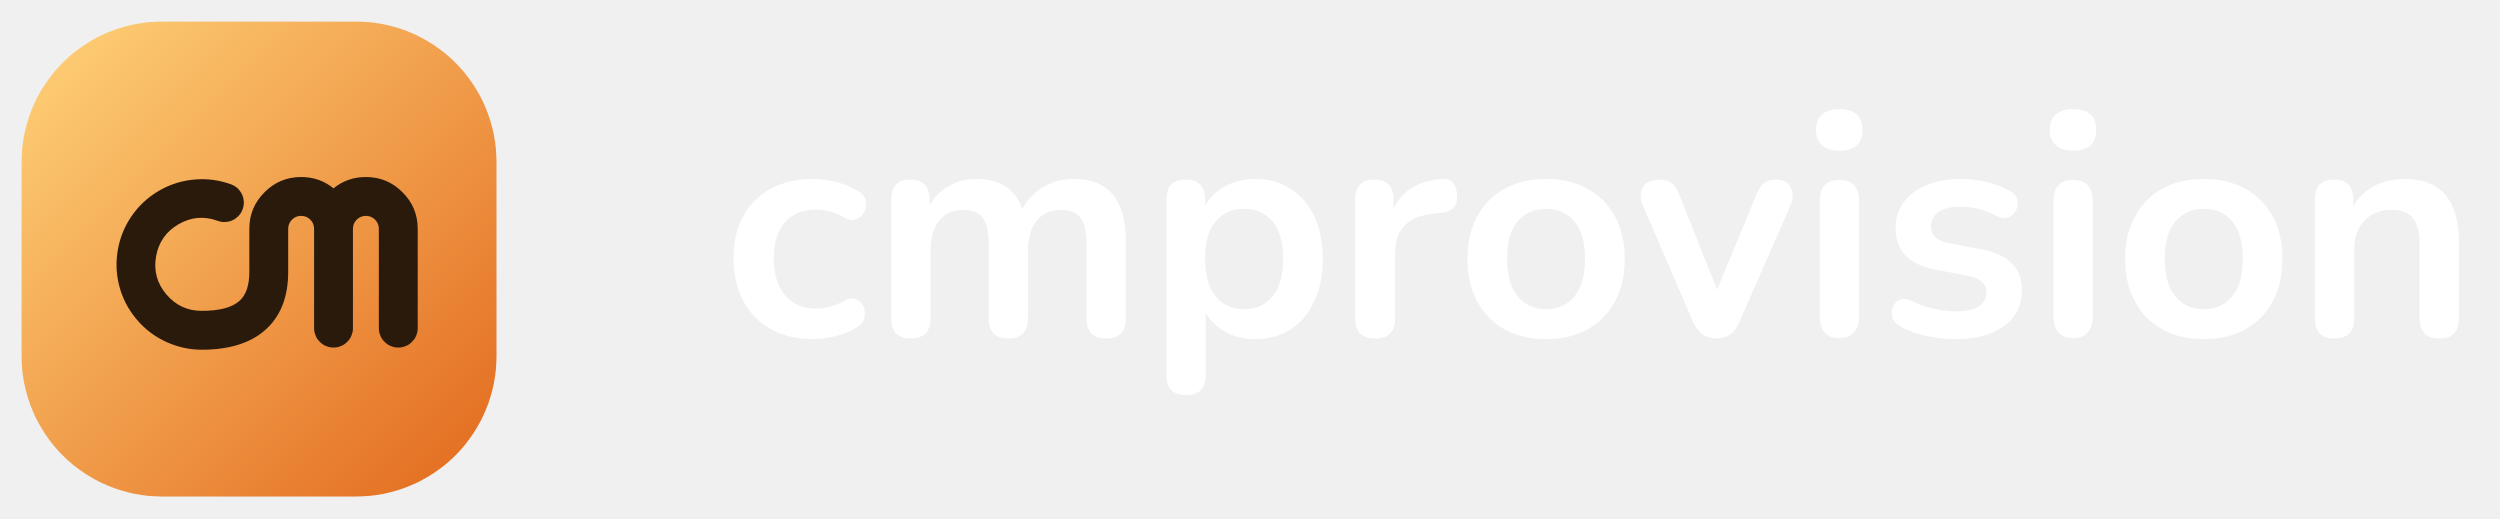
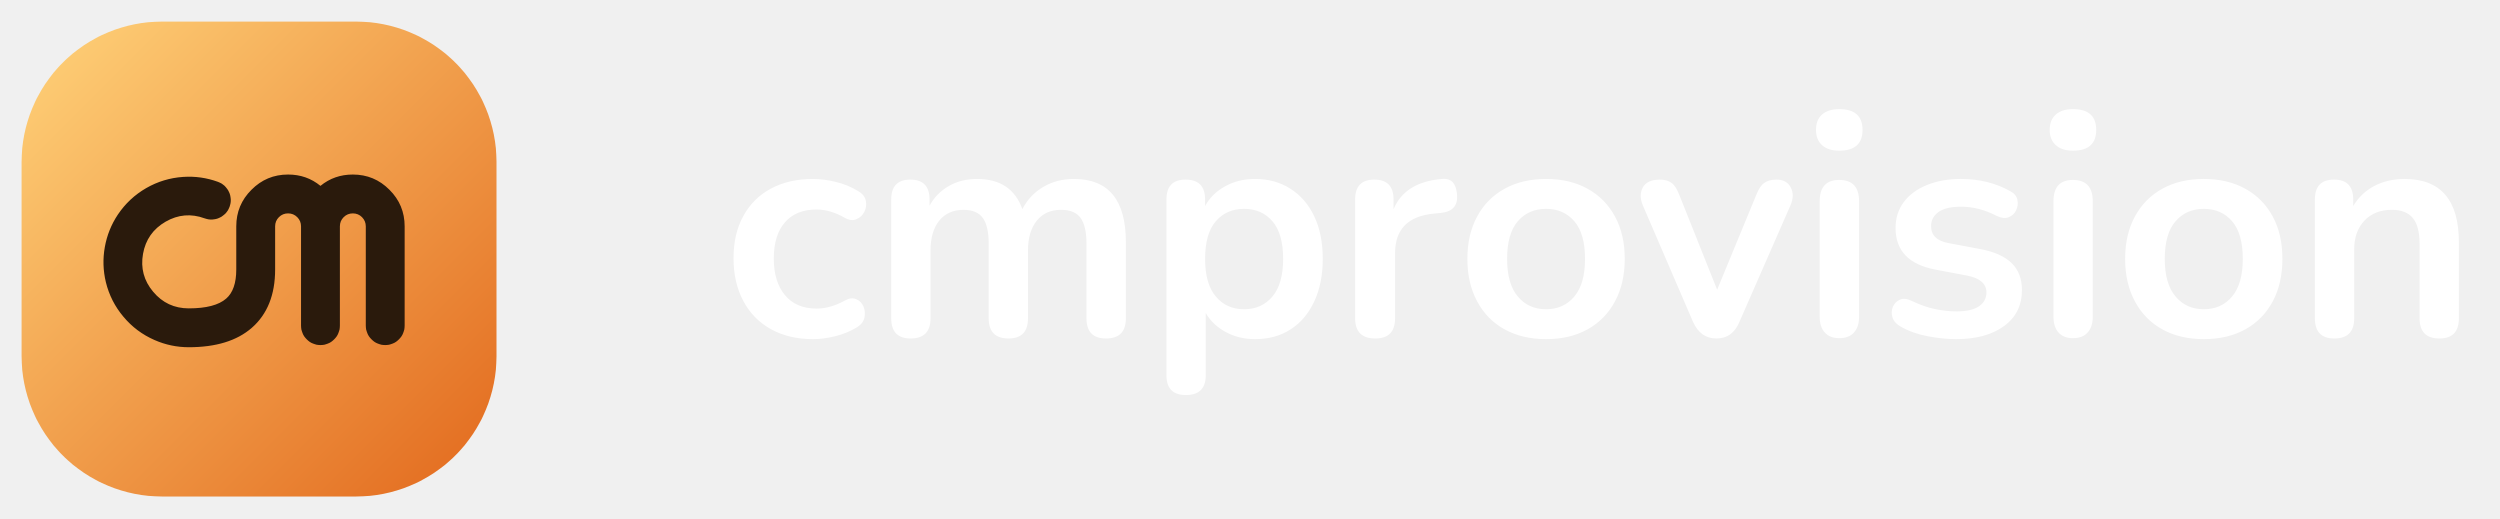
<svg xmlns="http://www.w3.org/2000/svg" viewBox="0 0 231.62 48" role="img" aria-label="cmprovision">
  <defs>
    <linearGradient id="cmp-tile" x1="0" y1="0" x2="1" y2="1">
      <stop offset="0" stop-color="#ffd37a" />
      <stop offset="1" stop-color="#e2681c" />
    </linearGradient>
  </defs>
  <path fill-rule="nonzero" d="M2 33L2 15Q2 14.68 2.02 14.36Q2.03 14.04 2.06 13.73Q2.09 13.41 2.14 13.09Q2.19 12.78 2.25 12.46Q2.31 12.15 2.39 11.84Q2.47 11.53 2.56 11.23Q2.65 10.92 2.76 10.62Q2.87 10.32 2.99 10.03Q3.11 9.73 3.25 9.44Q3.38 9.15 3.54 8.87Q3.69 8.59 3.85 8.32Q4.01 8.04 4.19 7.78Q4.37 7.51 4.56 7.26Q4.75 7 4.95 6.75Q5.15 6.51 5.37 6.27Q5.58 6.03 5.81 5.81Q6.03 5.58 6.27 5.37Q6.51 5.15 6.75 4.95Q7 4.75 7.26 4.56Q7.51 4.37 7.78 4.19Q8.04 4.01 8.32 3.85Q8.59 3.69 8.87 3.54Q9.15 3.38 9.44 3.25Q9.73 3.11 10.03 2.99Q10.32 2.87 10.62 2.76Q10.92 2.65 11.23 2.56Q11.53 2.47 11.84 2.39Q12.15 2.31 12.46 2.25Q12.78 2.19 13.09 2.14Q13.41 2.09 13.73 2.06Q14.04 2.03 14.36 2.02Q14.68 2 15 2L33 2Q33.32 2 33.64 2.02Q33.96 2.03 34.27 2.06Q34.59 2.09 34.91 2.14Q35.22 2.19 35.54 2.25Q35.85 2.31 36.16 2.39Q36.47 2.47 36.77 2.56Q37.08 2.65 37.38 2.76Q37.68 2.87 37.97 2.99Q38.27 3.11 38.56 3.25Q38.85 3.38 39.13 3.54Q39.41 3.69 39.68 3.85Q39.96 4.01 40.22 4.19Q40.49 4.37 40.74 4.56Q41 4.75 41.25 4.95Q41.49 5.15 41.73 5.37Q41.97 5.58 42.19 5.81Q42.42 6.03 42.63 6.27Q42.85 6.51 43.05 6.75Q43.25 7 43.44 7.26Q43.63 7.51 43.81 7.78Q43.99 8.04 44.15 8.32Q44.31 8.59 44.46 8.87Q44.62 9.15 44.75 9.44Q44.89 9.73 45.01 10.03Q45.13 10.32 45.24 10.62Q45.35 10.92 45.44 11.23Q45.53 11.53 45.61 11.84Q45.69 12.15 45.75 12.46Q45.81 12.78 45.86 13.09Q45.91 13.41 45.94 13.73Q45.97 14.04 45.98 14.36Q46 14.68 46 15L46 33Q46 33.32 45.98 33.64Q45.97 33.96 45.94 34.27Q45.91 34.59 45.86 34.91Q45.81 35.22 45.75 35.54Q45.69 35.85 45.61 36.16Q45.53 36.47 45.44 36.77Q45.35 37.08 45.24 37.38Q45.13 37.68 45.01 37.97Q44.89 38.27 44.75 38.56Q44.62 38.85 44.46 39.13Q44.31 39.41 44.15 39.68Q43.99 39.96 43.81 40.22Q43.63 40.49 43.44 40.74Q43.25 41 43.05 41.25Q42.85 41.49 42.63 41.73Q42.42 41.97 42.19 42.19Q41.97 42.42 41.73 42.63Q41.49 42.85 41.25 43.05Q41 43.25 40.74 43.44Q40.49 43.63 40.22 43.81Q39.96 43.99 39.68 44.15Q39.41 44.31 39.13 44.46Q38.85 44.62 38.56 44.75Q38.27 44.89 37.97 45.01Q37.68 45.13 37.38 45.24Q37.08 45.35 36.77 45.44Q36.47 45.53 36.16 45.61Q35.85 45.69 35.54 45.75Q35.22 45.81 34.91 45.86Q34.59 45.91 34.27 45.94Q33.96 45.97 33.64 45.98Q33.32 46 33 46L15 46Q14.68 46 14.36 45.98Q14.04 45.97 13.73 45.94Q13.41 45.91 13.09 45.86Q12.78 45.81 12.46 45.75Q12.15 45.69 11.84 45.61Q11.53 45.53 11.23 45.44Q10.92 45.35 10.62 45.24Q10.32 45.13 10.03 45.01Q9.73 44.89 9.44 44.75Q9.15 44.62 8.87 44.46Q8.59 44.31 8.32 44.15Q8.04 43.99 7.78 43.81Q7.51 43.63 7.26 43.44Q7 43.25 6.75 43.05Q6.51 42.85 6.27 42.63Q6.03 42.42 5.81 42.19Q5.58 41.97 5.37 41.73Q5.15 41.49 4.95 41.25Q4.75 41 4.56 40.74Q4.37 40.49 4.19 40.22Q4.01 39.96 3.85 39.68Q3.69 39.41 3.54 39.13Q3.38 38.85 3.25 38.56Q3.11 38.27 2.99 37.97Q2.87 37.68 2.76 37.38Q2.65 37.08 2.56 36.77Q2.47 36.47 2.39 36.16Q2.31 35.85 2.25 35.54Q2.19 35.22 2.14 34.91Q2.09 34.59 2.06 34.27Q2.03 33.96 2.02 33.64Q2 33.32 2 33Z" fill="url(#cmp-tile)" />
-   <path fill-rule="evenodd" d="M16.55 20.77Q18.29 19.77 20.17 20.46Q20.26 20.49 20.34 20.51Q20.43 20.54 20.51 20.55Q20.6 20.56 20.69 20.57Q20.78 20.57 20.87 20.57Q20.96 20.56 21.04 20.55Q21.13 20.54 21.22 20.52Q21.3 20.5 21.39 20.47Q21.47 20.44 21.55 20.4Q21.63 20.36 21.71 20.32Q21.78 20.27 21.85 20.22Q21.92 20.17 21.99 20.11Q22.06 20.05 22.12 19.99Q22.18 19.92 22.23 19.85Q22.28 19.78 22.33 19.71Q22.37 19.63 22.41 19.55Q22.45 19.47 22.48 19.39Q22.51 19.3 22.53 19.22Q22.56 19.13 22.57 19.05Q22.58 18.96 22.59 18.87Q22.59 18.78 22.59 18.69Q22.58 18.6 22.57 18.52Q22.56 18.43 22.54 18.34Q22.52 18.26 22.49 18.17Q22.46 18.09 22.42 18.01Q22.38 17.93 22.34 17.85Q22.29 17.78 22.24 17.71Q22.19 17.64 22.13 17.57Q22.07 17.5 22.01 17.44Q21.94 17.38 21.87 17.33Q21.8 17.28 21.73 17.23Q21.65 17.19 21.57 17.15Q21.49 17.11 21.41 17.08Q19.85 16.51 18.19 16.62Q16.35 16.74 14.75 17.66Q13.16 18.58 12.13 20.11Q11.21 21.49 10.92 23.13Q10.63 24.76 11.02 26.38Q11.46 28.17 12.65 29.58Q13.83 30.99 15.52 31.73Q17.04 32.4 18.7 32.4Q22.47 32.4 24.53 30.61Q26.7 28.72 26.7 25.2L26.7 21.2Q26.7 20.7 27.05 20.35Q27.4 20 27.9 20Q28.4 20 28.75 20.35Q29.1 20.7 29.1 21.2L29.1 30.4Q29.1 30.49 29.11 30.58Q29.12 30.66 29.13 30.75Q29.15 30.84 29.18 30.92Q29.2 31.01 29.24 31.09Q29.27 31.17 29.31 31.25Q29.35 31.33 29.4 31.4Q29.45 31.47 29.51 31.54Q29.56 31.61 29.63 31.67Q29.69 31.74 29.76 31.79Q29.83 31.85 29.9 31.9Q29.97 31.95 30.05 31.99Q30.13 32.03 30.21 32.06Q30.29 32.1 30.38 32.12Q30.46 32.15 30.55 32.17Q30.64 32.18 30.72 32.19Q30.81 32.2 30.9 32.2Q30.99 32.2 31.08 32.19Q31.16 32.18 31.25 32.17Q31.34 32.15 31.42 32.12Q31.51 32.1 31.59 32.06Q31.67 32.03 31.75 31.99Q31.83 31.95 31.9 31.9Q31.97 31.85 32.04 31.79Q32.11 31.74 32.17 31.67Q32.24 31.61 32.29 31.54Q32.35 31.47 32.4 31.4Q32.45 31.33 32.49 31.25Q32.53 31.17 32.56 31.09Q32.6 31.01 32.62 30.92Q32.65 30.84 32.67 30.75Q32.68 30.66 32.69 30.58Q32.7 30.49 32.7 30.4L32.7 21.2Q32.7 20.7 33.05 20.35Q33.4 20 33.9 20Q34.4 20 34.75 20.35Q35.1 20.7 35.1 21.2L35.1 30.4Q35.1 30.49 35.11 30.58Q35.12 30.66 35.13 30.75Q35.15 30.84 35.18 30.92Q35.2 31.01 35.24 31.09Q35.27 31.17 35.31 31.25Q35.35 31.33 35.4 31.4Q35.45 31.47 35.51 31.54Q35.56 31.61 35.63 31.67Q35.69 31.74 35.76 31.79Q35.83 31.85 35.9 31.9Q35.97 31.95 36.05 31.99Q36.13 32.03 36.21 32.06Q36.29 32.1 36.38 32.12Q36.46 32.15 36.55 32.17Q36.64 32.18 36.72 32.19Q36.81 32.2 36.9 32.2Q36.99 32.2 37.08 32.19Q37.16 32.18 37.25 32.17Q37.34 32.15 37.42 32.12Q37.51 32.1 37.59 32.06Q37.67 32.03 37.75 31.99Q37.83 31.95 37.9 31.9Q37.97 31.85 38.04 31.79Q38.11 31.74 38.17 31.67Q38.24 31.61 38.29 31.54Q38.35 31.47 38.4 31.4Q38.45 31.33 38.49 31.25Q38.53 31.17 38.56 31.09Q38.6 31.01 38.62 30.92Q38.65 30.84 38.67 30.75Q38.68 30.66 38.69 30.58Q38.7 30.49 38.7 30.4L38.7 21.2Q38.7 19.21 37.29 17.81Q35.89 16.4 33.9 16.4Q32.18 16.4 30.9 17.45Q29.62 16.4 27.9 16.4Q25.91 16.4 24.51 17.81Q23.1 19.21 23.1 21.2L23.1 25.2Q23.1 27.08 22.17 27.89Q21.13 28.8 18.7 28.8Q16.69 28.8 15.4 27.26Q14.11 25.73 14.46 23.75Q14.81 21.78 16.55 20.77Z" fill="#2a1a0c" />
+   <path fill-rule="evenodd" d="M15.34 20.54Q17.08 19.54 18.96 20.23Q19.05 20.26 19.13 20.28Q19.22 20.31 19.3 20.32Q19.39 20.33 19.48 20.34Q19.57 20.34 19.66 20.34Q19.75 20.33 19.83 20.32Q19.92 20.31 20.01 20.29Q20.09 20.27 20.18 20.24Q20.26 20.21 20.34 20.17Q20.42 20.13 20.5 20.09Q20.57 20.04 20.64 19.99Q20.71 19.94 20.78 19.88Q20.85 19.82 20.91 19.76Q20.97 19.69 21.02 19.62Q21.07 19.55 21.12 19.48Q21.16 19.4 21.2 19.32Q21.24 19.24 21.27 19.16Q21.3 19.07 21.32 18.99Q21.35 18.9 21.36 18.82Q21.37 18.73 21.38 18.64Q21.38 18.55 21.38 18.46Q21.37 18.37 21.36 18.29Q21.35 18.2 21.33 18.11Q21.31 18.03 21.28 17.94Q21.25 17.86 21.21 17.78Q21.17 17.7 21.13 17.62Q21.08 17.55 21.03 17.48Q20.98 17.41 20.92 17.34Q20.86 17.27 20.8 17.21Q20.73 17.15 20.66 17.1Q20.59 17.05 20.52 17Q20.44 16.96 20.36 16.92Q20.28 16.88 20.2 16.85Q18.64 16.28 16.98 16.39Q15.14 16.51 13.54 17.43Q11.95 18.35 10.92 19.88Q10 21.26 9.71 22.9Q9.42 24.53 9.81 26.15Q10.25 27.94 11.44 29.35Q12.62 30.76 14.31 31.5Q15.83 32.17 17.49 32.17Q21.26 32.17 23.32 30.38Q25.49 28.49 25.49 24.97L25.49 20.97Q25.49 20.47 25.84 20.12Q26.19 19.77 26.69 19.77Q27.19 19.77 27.54 20.12Q27.89 20.47 27.89 20.97L27.89 20.97L27.89 30.17Q27.89 30.26 27.9 30.35Q27.91 30.43 27.92 30.52Q27.94 30.61 27.97 30.69Q27.99 30.78 28.03 30.86Q28.06 30.94 28.1 31.02Q28.14 31.1 28.19 31.17Q28.24 31.24 28.3 31.31Q28.35 31.38 28.42 31.44Q28.48 31.51 28.55 31.56Q28.62 31.62 28.69 31.67Q28.76 31.72 28.84 31.76Q28.92 31.8 29 31.83Q29.08 31.87 29.17 31.89Q29.25 31.92 29.34 31.94Q29.43 31.95 29.51 31.96Q29.6 31.97 29.69 31.97Q29.78 31.97 29.87 31.96Q29.95 31.95 30.04 31.94Q30.13 31.92 30.21 31.89Q30.3 31.87 30.38 31.83Q30.46 31.8 30.54 31.76Q30.62 31.72 30.69 31.67Q30.76 31.62 30.83 31.56Q30.9 31.51 30.96 31.44Q31.03 31.38 31.08 31.31Q31.14 31.24 31.19 31.17Q31.24 31.1 31.28 31.02Q31.32 30.94 31.35 30.86Q31.39 30.78 31.41 30.69Q31.44 30.61 31.46 30.52Q31.47 30.43 31.48 30.35Q31.49 30.26 31.49 30.17L31.49 20.97Q31.49 20.47 31.84 20.12Q32.19 19.77 32.69 19.77Q33.19 19.77 33.54 20.12Q33.89 20.48 33.89 20.97L33.89 30.17Q33.89 30.26 33.9 30.35Q33.91 30.43 33.92 30.52Q33.94 30.61 33.97 30.69Q33.99 30.78 34.03 30.86Q34.06 30.94 34.1 31.02Q34.14 31.1 34.19 31.17Q34.24 31.24 34.3 31.31Q34.35 31.38 34.42 31.44Q34.48 31.51 34.55 31.56Q34.62 31.62 34.69 31.67Q34.76 31.72 34.84 31.76Q34.92 31.8 35 31.83Q35.08 31.87 35.17 31.89Q35.25 31.92 35.34 31.94Q35.43 31.95 35.51 31.96Q35.6 31.97 35.69 31.97Q35.78 31.97 35.87 31.96Q35.95 31.95 36.04 31.94Q36.13 31.92 36.21 31.89Q36.3 31.87 36.38 31.83Q36.46 31.8 36.54 31.76Q36.62 31.72 36.69 31.67Q36.76 31.62 36.83 31.56Q36.9 31.51 36.96 31.44Q37.03 31.38 37.08 31.31Q37.14 31.24 37.19 31.17Q37.24 31.1 37.28 31.02Q37.32 30.94 37.35 30.86Q37.39 30.78 37.41 30.69Q37.44 30.61 37.46 30.52Q37.47 30.43 37.48 30.35Q37.49 30.26 37.49 30.17L37.49 20.97Q37.49 18.98 36.08 17.58Q34.68 16.17 32.69 16.17Q30.97 16.17 29.69 17.22Q28.41 16.17 26.69 16.17Q24.7 16.17 23.3 17.58Q21.89 18.98 21.89 20.97L21.89 24.97Q21.89 26.85 20.96 27.66Q19.92 28.57 17.49 28.57Q15.48 28.57 14.19 27.03Q12.9 25.5 13.25 23.52Q13.6 21.55 15.34 20.54Z" fill="#2a1a0c" />
  <path fill-rule="evenodd" d="M168.81 13.45Q169.38 13.96 170.4 13.96Q172.56 13.96 172.56 12.04Q172.56 10.11 170.4 10.11Q169.38 10.11 168.81 10.61Q168.25 11.1 168.25 12.04Q168.25 12.94 168.81 13.45ZM190.47 13.45Q191.03 13.96 192.05 13.96Q194.21 13.96 194.21 12.04Q194.21 10.11 192.05 10.11Q191.03 10.11 190.47 10.61Q189.9 11.1 189.9 12.04Q189.9 12.94 190.47 13.45ZM125.55 29.49Q125.55 31.36 127.42 31.36Q129.25 31.36 129.25 29.49L129.25 23.46Q129.25 20.14 132.84 19.79L133.48 19.73Q135.14 19.56 134.99 18.01Q134.9 17.05 134.41 16.73Q134.09 16.53 133.59 16.58Q130.16 16.87 129.11 19.38L129.11 18.48Q129.11 16.64 127.33 16.64Q125.55 16.64 125.55 18.48L125.55 29.49ZM71.43 30.5Q73.09 31.42 75.34 31.42Q76.3 31.42 77.38 31.15Q78.46 30.89 79.42 30.31Q79.97 29.96 80.09 29.42Q80.2 28.88 80 28.4Q79.8 27.92 79.33 27.72Q78.86 27.51 78.25 27.86Q76.91 28.59 75.66 28.59Q73.76 28.59 72.73 27.35Q71.69 26.11 71.69 23.96Q71.69 21.77 72.73 20.59Q73.76 19.41 75.66 19.41Q76.91 19.41 78.25 20.17Q78.86 20.52 79.34 20.31Q79.83 20.11 80.07 19.64Q80.32 19.18 80.22 18.62Q80.12 18.07 79.53 17.72Q78.54 17.11 77.42 16.85Q76.3 16.58 75.34 16.58Q73.09 16.58 71.43 17.47Q69.77 18.36 68.87 20.01Q67.96 21.65 67.96 23.93Q67.96 26.2 68.87 27.89Q69.77 29.58 71.43 30.5ZM82.57 29.49Q82.57 31.36 84.37 31.36Q86.21 31.36 86.21 29.49L86.21 23.23Q86.21 21.45 87.02 20.44Q87.84 19.44 89.27 19.44Q90.52 19.44 91.06 20.2Q91.6 20.95 91.6 22.59L91.6 29.49Q91.6 31.36 93.44 31.36Q95.24 31.36 95.24 29.49L95.24 23.23Q95.24 21.45 96.06 20.44Q96.87 19.44 98.3 19.44Q99.58 19.44 100.12 20.2Q100.66 20.95 100.66 22.59L100.66 29.49Q100.66 31.36 102.47 31.36Q104.31 31.36 104.31 29.49L104.31 22.44Q104.31 16.58 99.5 16.58Q97.89 16.58 96.64 17.33Q95.39 18.07 94.72 19.38Q93.73 16.58 90.52 16.58Q89.03 16.58 87.9 17.24Q86.76 17.89 86.12 19.06L86.12 18.48Q86.12 16.64 84.34 16.64Q82.57 16.64 82.57 18.48L82.57 29.49ZM108.07 34.77Q108.07 36.6 109.87 36.6Q111.71 36.6 111.71 34.77L111.71 29Q112.35 30.11 113.56 30.76Q114.77 31.42 116.28 31.42Q118.18 31.42 119.58 30.51Q120.98 29.61 121.76 27.93Q122.55 26.26 122.55 23.99Q122.55 21.68 121.76 20.04Q120.98 18.39 119.56 17.49Q118.15 16.58 116.28 16.58Q114.71 16.58 113.49 17.27Q112.26 17.95 111.65 19.09L111.65 18.48Q111.65 16.64 109.84 16.64Q108.07 16.64 108.07 18.48L108.07 34.77ZM139.39 30.51Q141.03 31.42 143.24 31.42Q145.46 31.42 147.09 30.51Q148.72 29.61 149.62 27.93Q150.53 26.26 150.53 23.99Q150.53 21.71 149.62 20.05Q148.72 18.39 147.09 17.49Q145.46 16.58 143.24 16.58Q141.03 16.58 139.39 17.49Q137.76 18.39 136.86 20.05Q135.95 21.71 135.95 23.99Q135.95 26.26 136.86 27.93Q137.76 29.61 139.39 30.51ZM178.59 31.15Q179.99 31.42 181.24 31.42Q184.01 31.42 185.67 30.21Q187.33 29 187.33 26.87Q187.33 25.3 186.36 24.36Q185.38 23.43 183.49 23.08L180.57 22.53Q178.91 22.24 178.91 20.95Q178.91 20.14 179.6 19.64Q180.28 19.15 181.71 19.15Q182.47 19.15 183.3 19.35Q184.13 19.56 185.03 20.02Q185.64 20.31 186.11 20.12Q186.58 19.93 186.79 19.48Q187.01 19.03 186.91 18.52Q186.81 18.01 186.26 17.72Q184.24 16.58 181.68 16.58Q179.9 16.58 178.53 17.14Q177.16 17.69 176.39 18.71Q175.62 19.73 175.62 21.13Q175.62 24.28 179.32 24.98L182.23 25.53Q184.04 25.88 184.04 27.1Q184.04 27.89 183.36 28.37Q182.67 28.85 181.27 28.85Q180.28 28.85 179.26 28.63Q178.24 28.42 177.08 27.86Q176.46 27.57 176.01 27.77Q175.56 27.98 175.37 28.43Q175.18 28.88 175.33 29.39Q175.47 29.9 176.08 30.25Q177.19 30.89 178.59 31.15ZM200.33 30.51Q201.96 31.42 204.18 31.42Q206.39 31.42 208.03 30.51Q209.66 29.61 210.56 27.93Q211.46 26.26 211.46 23.99Q211.46 21.71 210.56 20.05Q209.66 18.39 208.03 17.49Q206.39 16.58 204.18 16.58Q201.96 16.58 200.33 17.49Q198.7 18.39 197.8 20.05Q196.89 21.71 196.89 23.99Q196.89 26.26 197.8 27.93Q198.7 29.61 200.33 30.51ZM214.47 29.49Q214.47 31.36 216.27 31.36Q218.11 31.36 218.11 29.49L218.11 23.11Q218.11 21.45 219.06 20.44Q220 19.44 221.61 19.44Q222.92 19.44 223.54 20.2Q224.17 20.95 224.17 22.62L224.17 29.49Q224.17 31.36 226.01 31.36Q227.81 31.36 227.81 29.49L227.81 22.44Q227.81 16.58 222.77 16.58Q221.23 16.58 219.99 17.22Q218.75 17.87 218.02 19.09L218.02 18.48Q218.02 16.64 216.24 16.64Q214.47 16.64 214.47 18.48L214.47 29.49ZM156.85 29.81Q157.55 31.36 159.01 31.36Q160.52 31.36 161.16 29.81L165.88 19.03Q166.29 18.1 165.91 17.37Q165.53 16.64 164.6 16.64Q163.87 16.64 163.45 16.95Q163.03 17.25 162.71 18.07L159.09 26.84L155.6 18.1Q155.28 17.25 154.87 16.95Q154.46 16.64 153.79 16.64Q152.6 16.64 152.2 17.37Q151.81 18.1 152.22 19.06L156.85 29.81ZM169.06 30.8Q169.53 31.33 170.4 31.33Q171.31 31.33 171.77 30.8Q172.24 30.28 172.24 29.35L172.24 18.65Q172.24 16.67 170.4 16.67Q168.59 16.67 168.59 18.65L168.59 29.35Q168.59 30.28 169.06 30.8ZM190.71 30.8Q191.18 31.33 192.05 31.33Q192.96 31.33 193.42 30.8Q193.89 30.28 193.89 29.35L193.89 18.65Q193.89 16.67 192.05 16.67Q190.25 16.67 190.25 18.65L190.25 29.35Q190.25 30.28 190.71 30.8ZM117.89 27.47Q116.9 28.65 115.26 28.65Q113.63 28.65 112.64 27.47Q111.65 26.29 111.65 23.99Q111.65 21.65 112.64 20.5Q113.63 19.35 115.26 19.35Q116.9 19.35 117.89 20.5Q118.88 21.65 118.88 23.99Q118.88 26.29 117.89 27.47ZM145.86 27.47Q144.87 28.65 143.24 28.65Q141.61 28.65 140.62 27.47Q139.63 26.29 139.63 23.99Q139.63 21.65 140.62 20.5Q141.61 19.35 143.24 19.35Q144.87 19.35 145.86 20.5Q146.85 21.65 146.85 23.99Q146.85 26.29 145.86 27.47ZM206.8 27.47Q205.81 28.65 204.18 28.65Q202.55 28.65 201.56 27.47Q200.56 26.29 200.56 23.99Q200.56 21.65 201.56 20.5Q202.55 19.35 204.18 19.35Q205.81 19.35 206.8 20.5Q207.79 21.65 207.79 23.99Q207.79 26.29 206.8 27.47Z" fill="#fff" />
</svg>
